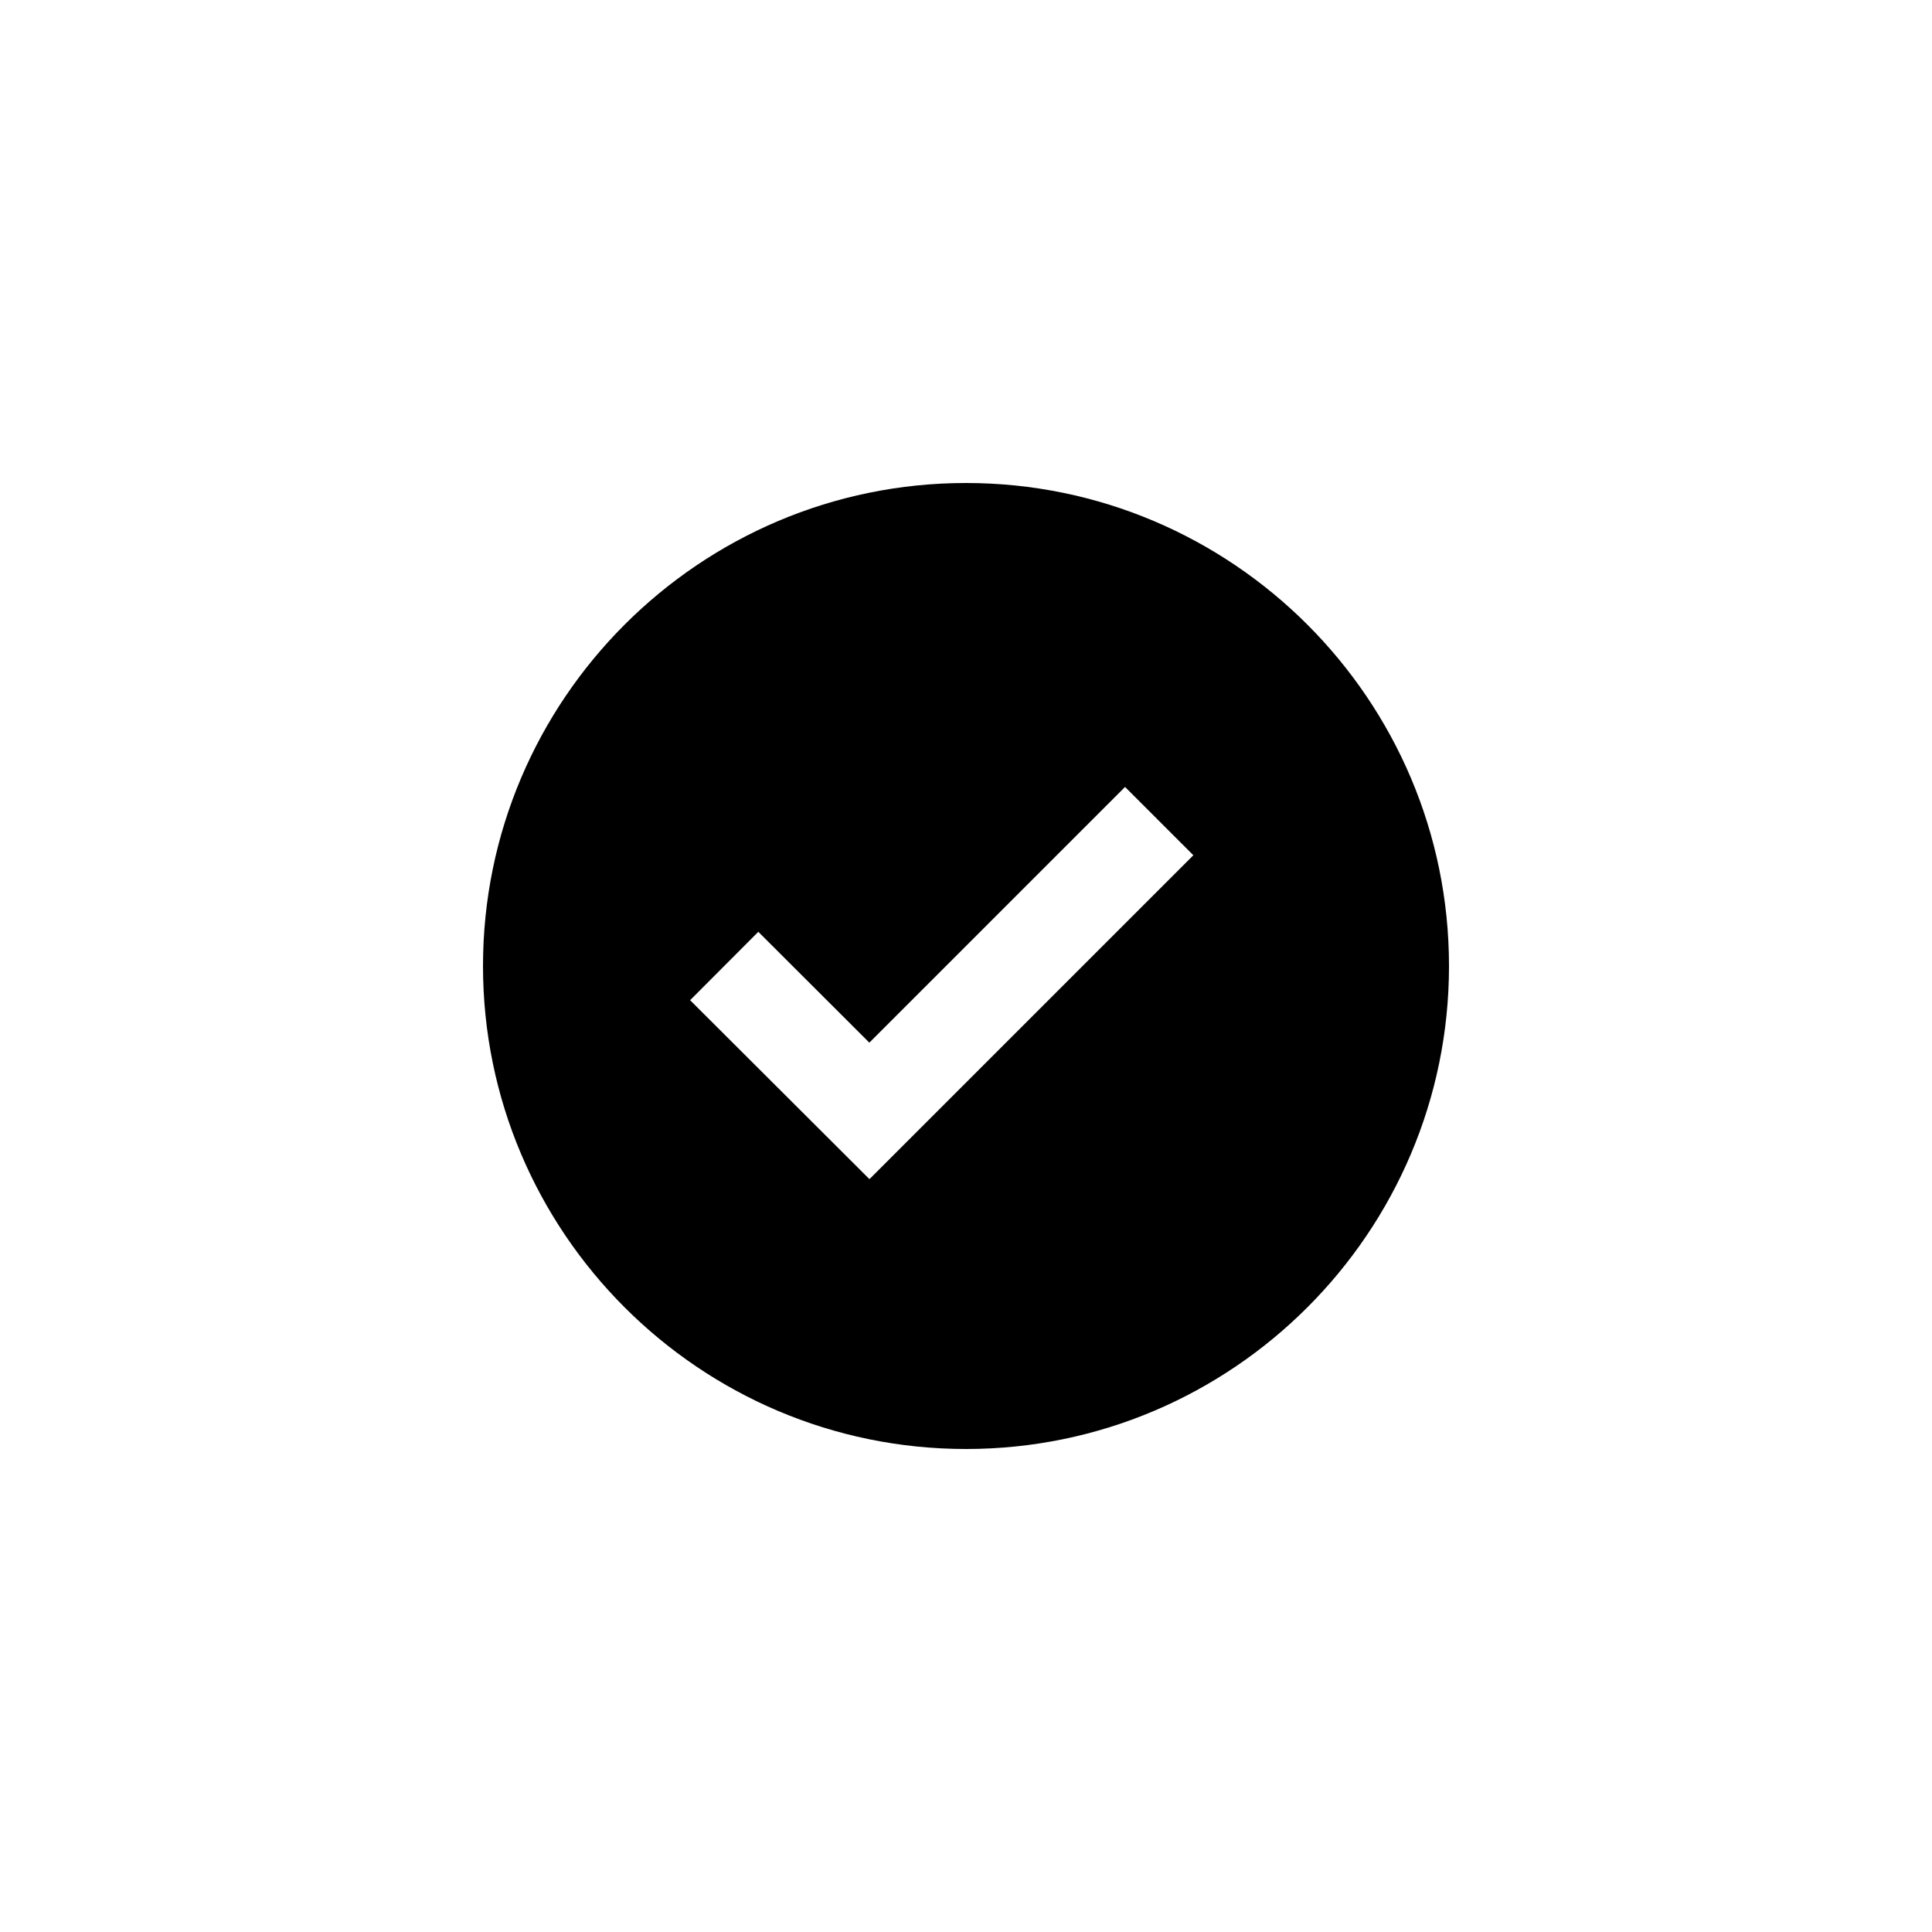
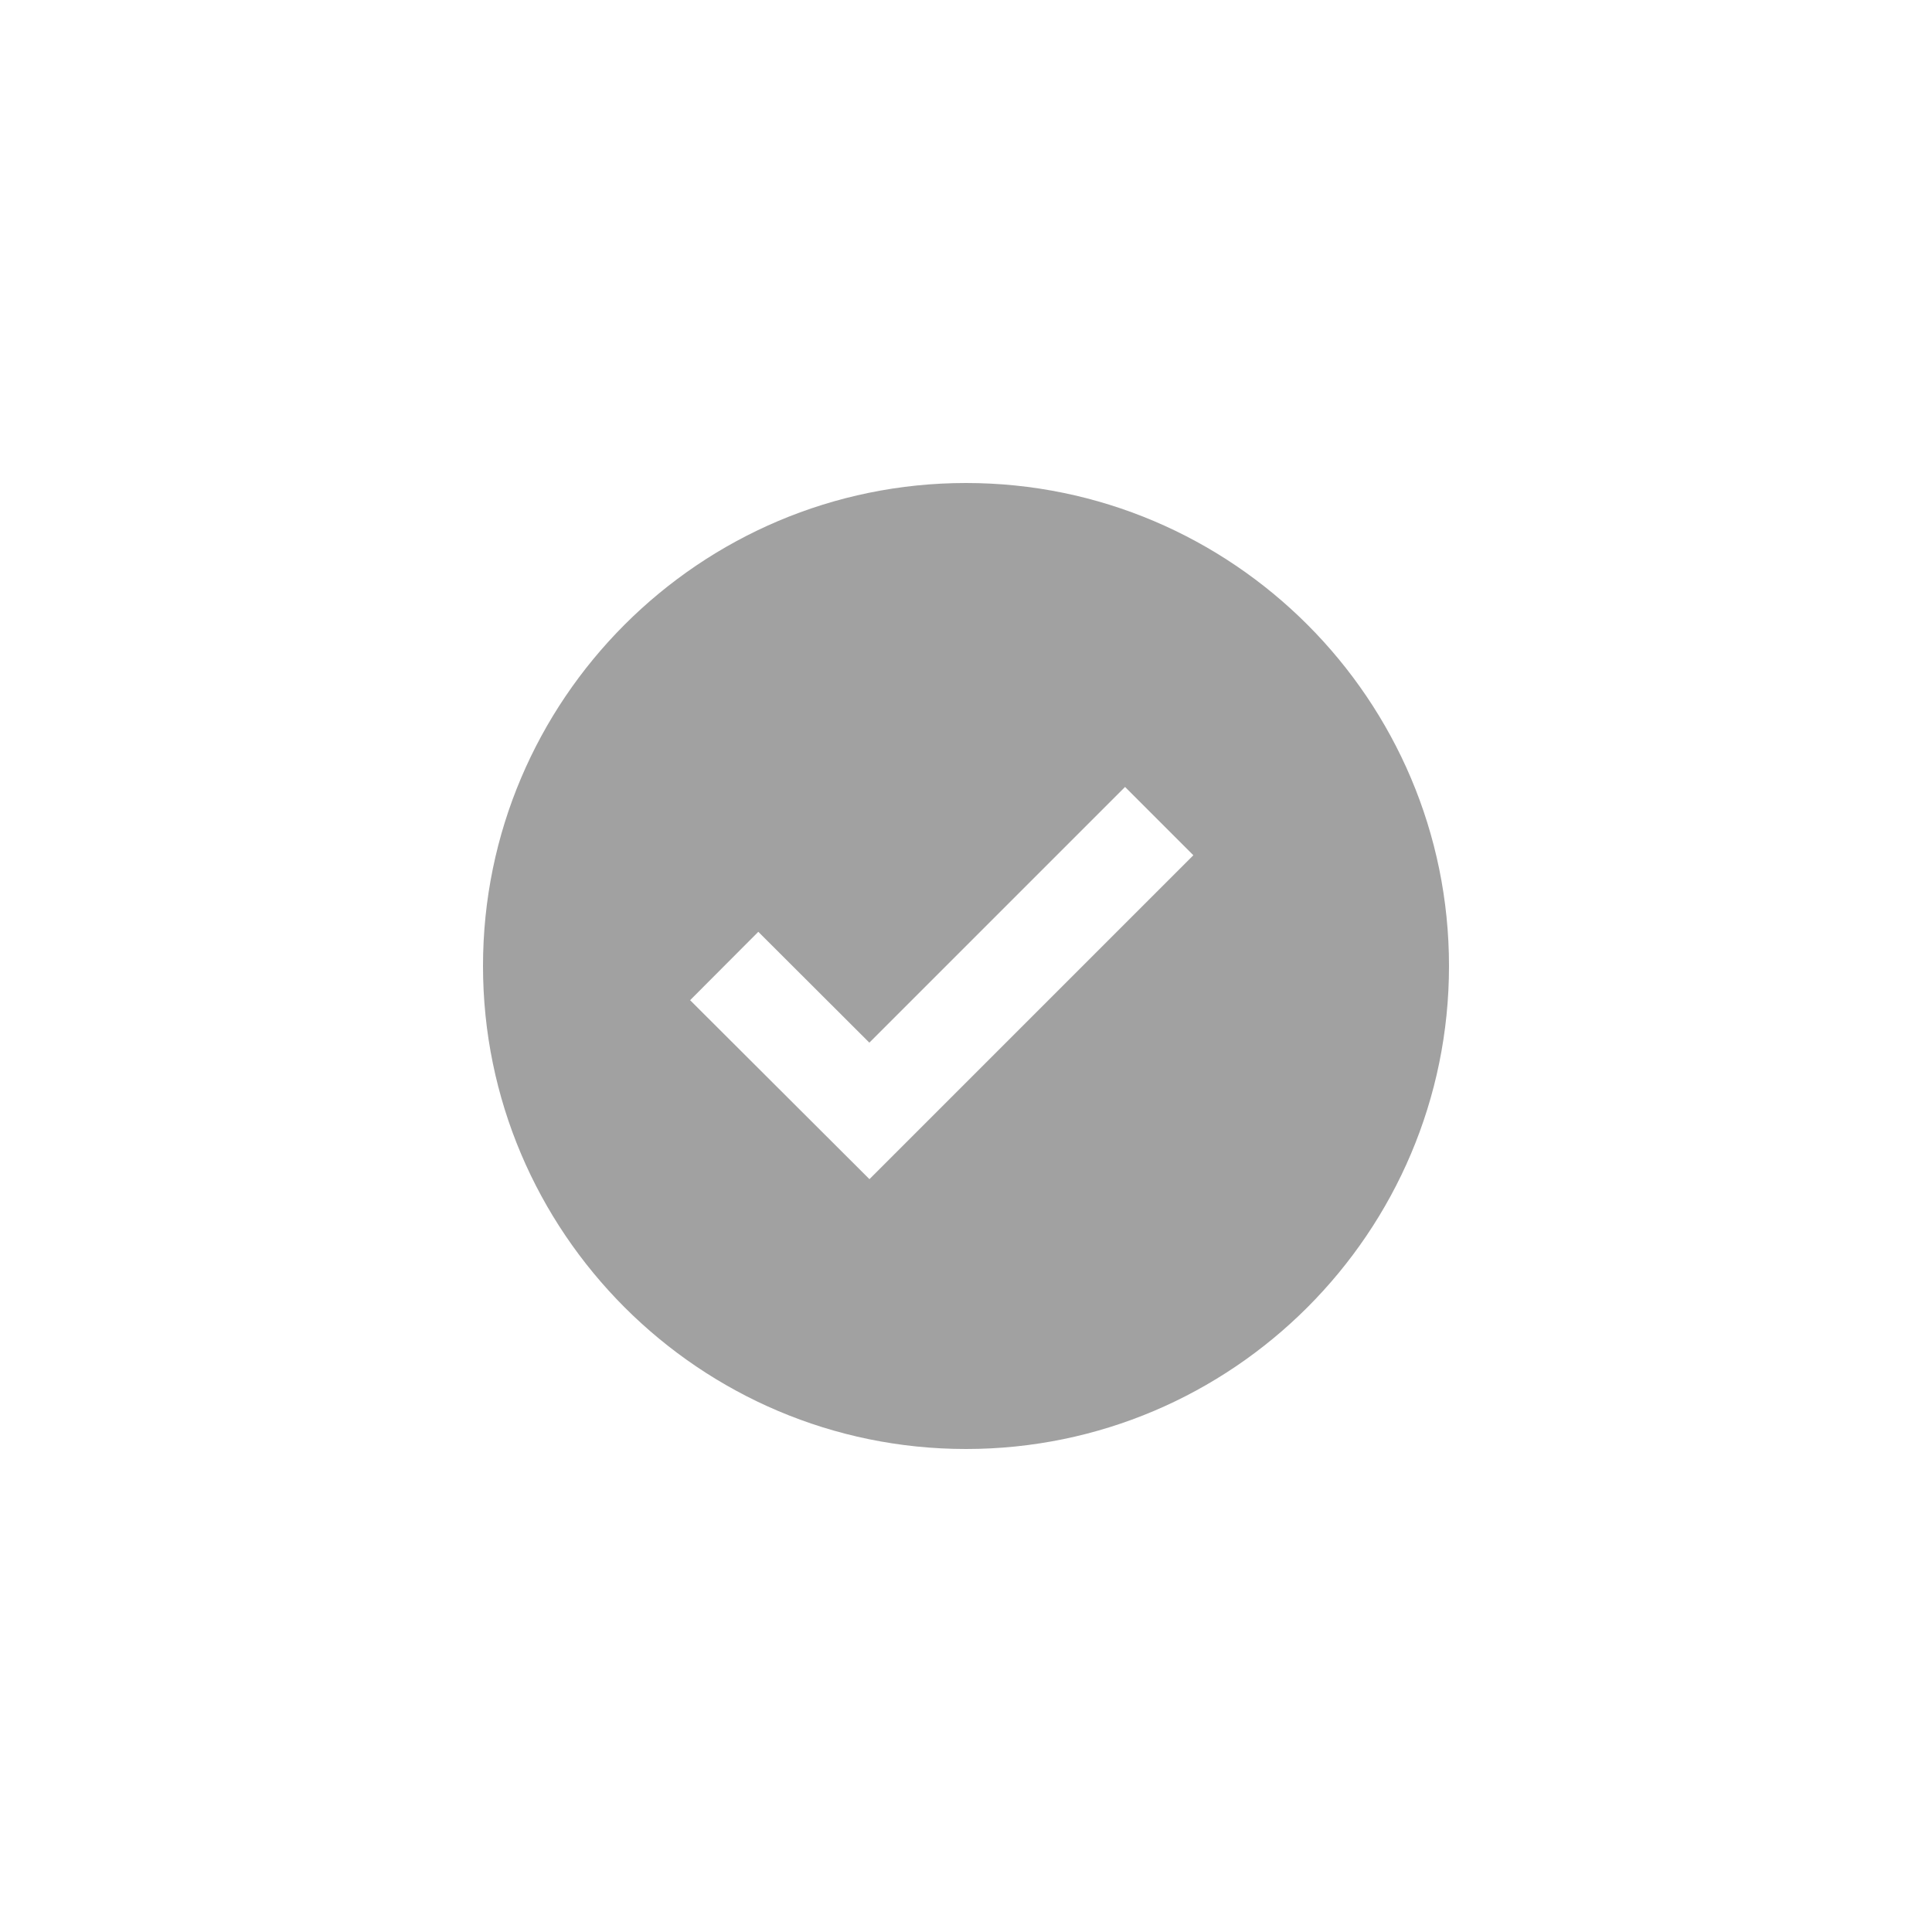
<svg xmlns="http://www.w3.org/2000/svg" version="1.1" width="400" height="400" viewBox="0 0 400 400" xml:space="preserve">
  <defs>
</defs>
  <g transform="matrix(10 0 0 10 200 200)">
-     <path style="stroke: none; stroke-width: 1; stroke-dasharray: none; stroke-linecap: butt; stroke-dashoffset: 0; stroke-linejoin: miter; stroke-miterlimit: 4; fill: rgb(0,0,0); fill-rule: nonzero; opacity: 1;" transform=" translate(-12, -12)" d="M 12 2 C 6.486 2 2 6.486 2 12 s 4.486 10 10 10 s 10 -4.486 10 -10 S 17.514 2 12 2 z m -1.999 14.413 l -3.713 -3.705 L 7.7 11.292 l 2.299 2.295 l 5.294 -5.294 l 1.414 1.414 l -6.706 6.706 z" stroke-linecap="round" />
+     <path style="stroke: none; stroke-width: 1; stroke-dasharray: none; stroke-linecap: butt; stroke-dashoffset: 0; stroke-linejoin: miter; stroke-miterlimit: 4; fill: rgb(161,161,161); fill-rule: nonzero; opacity: 1;" transform=" translate(-12, -12)" d="M 12 2 C 6.486 2 2 6.486 2 12 s 4.486 10 10 10 s 10 -4.486 10 -10 S 17.514 2 12 2 z m -1.999 14.413 l -3.713 -3.705 L 7.7 11.292 l 2.299 2.295 l 5.294 -5.294 l 1.414 1.414 l -6.706 6.706 z" stroke-linecap="round" />
  </g>
</svg>
